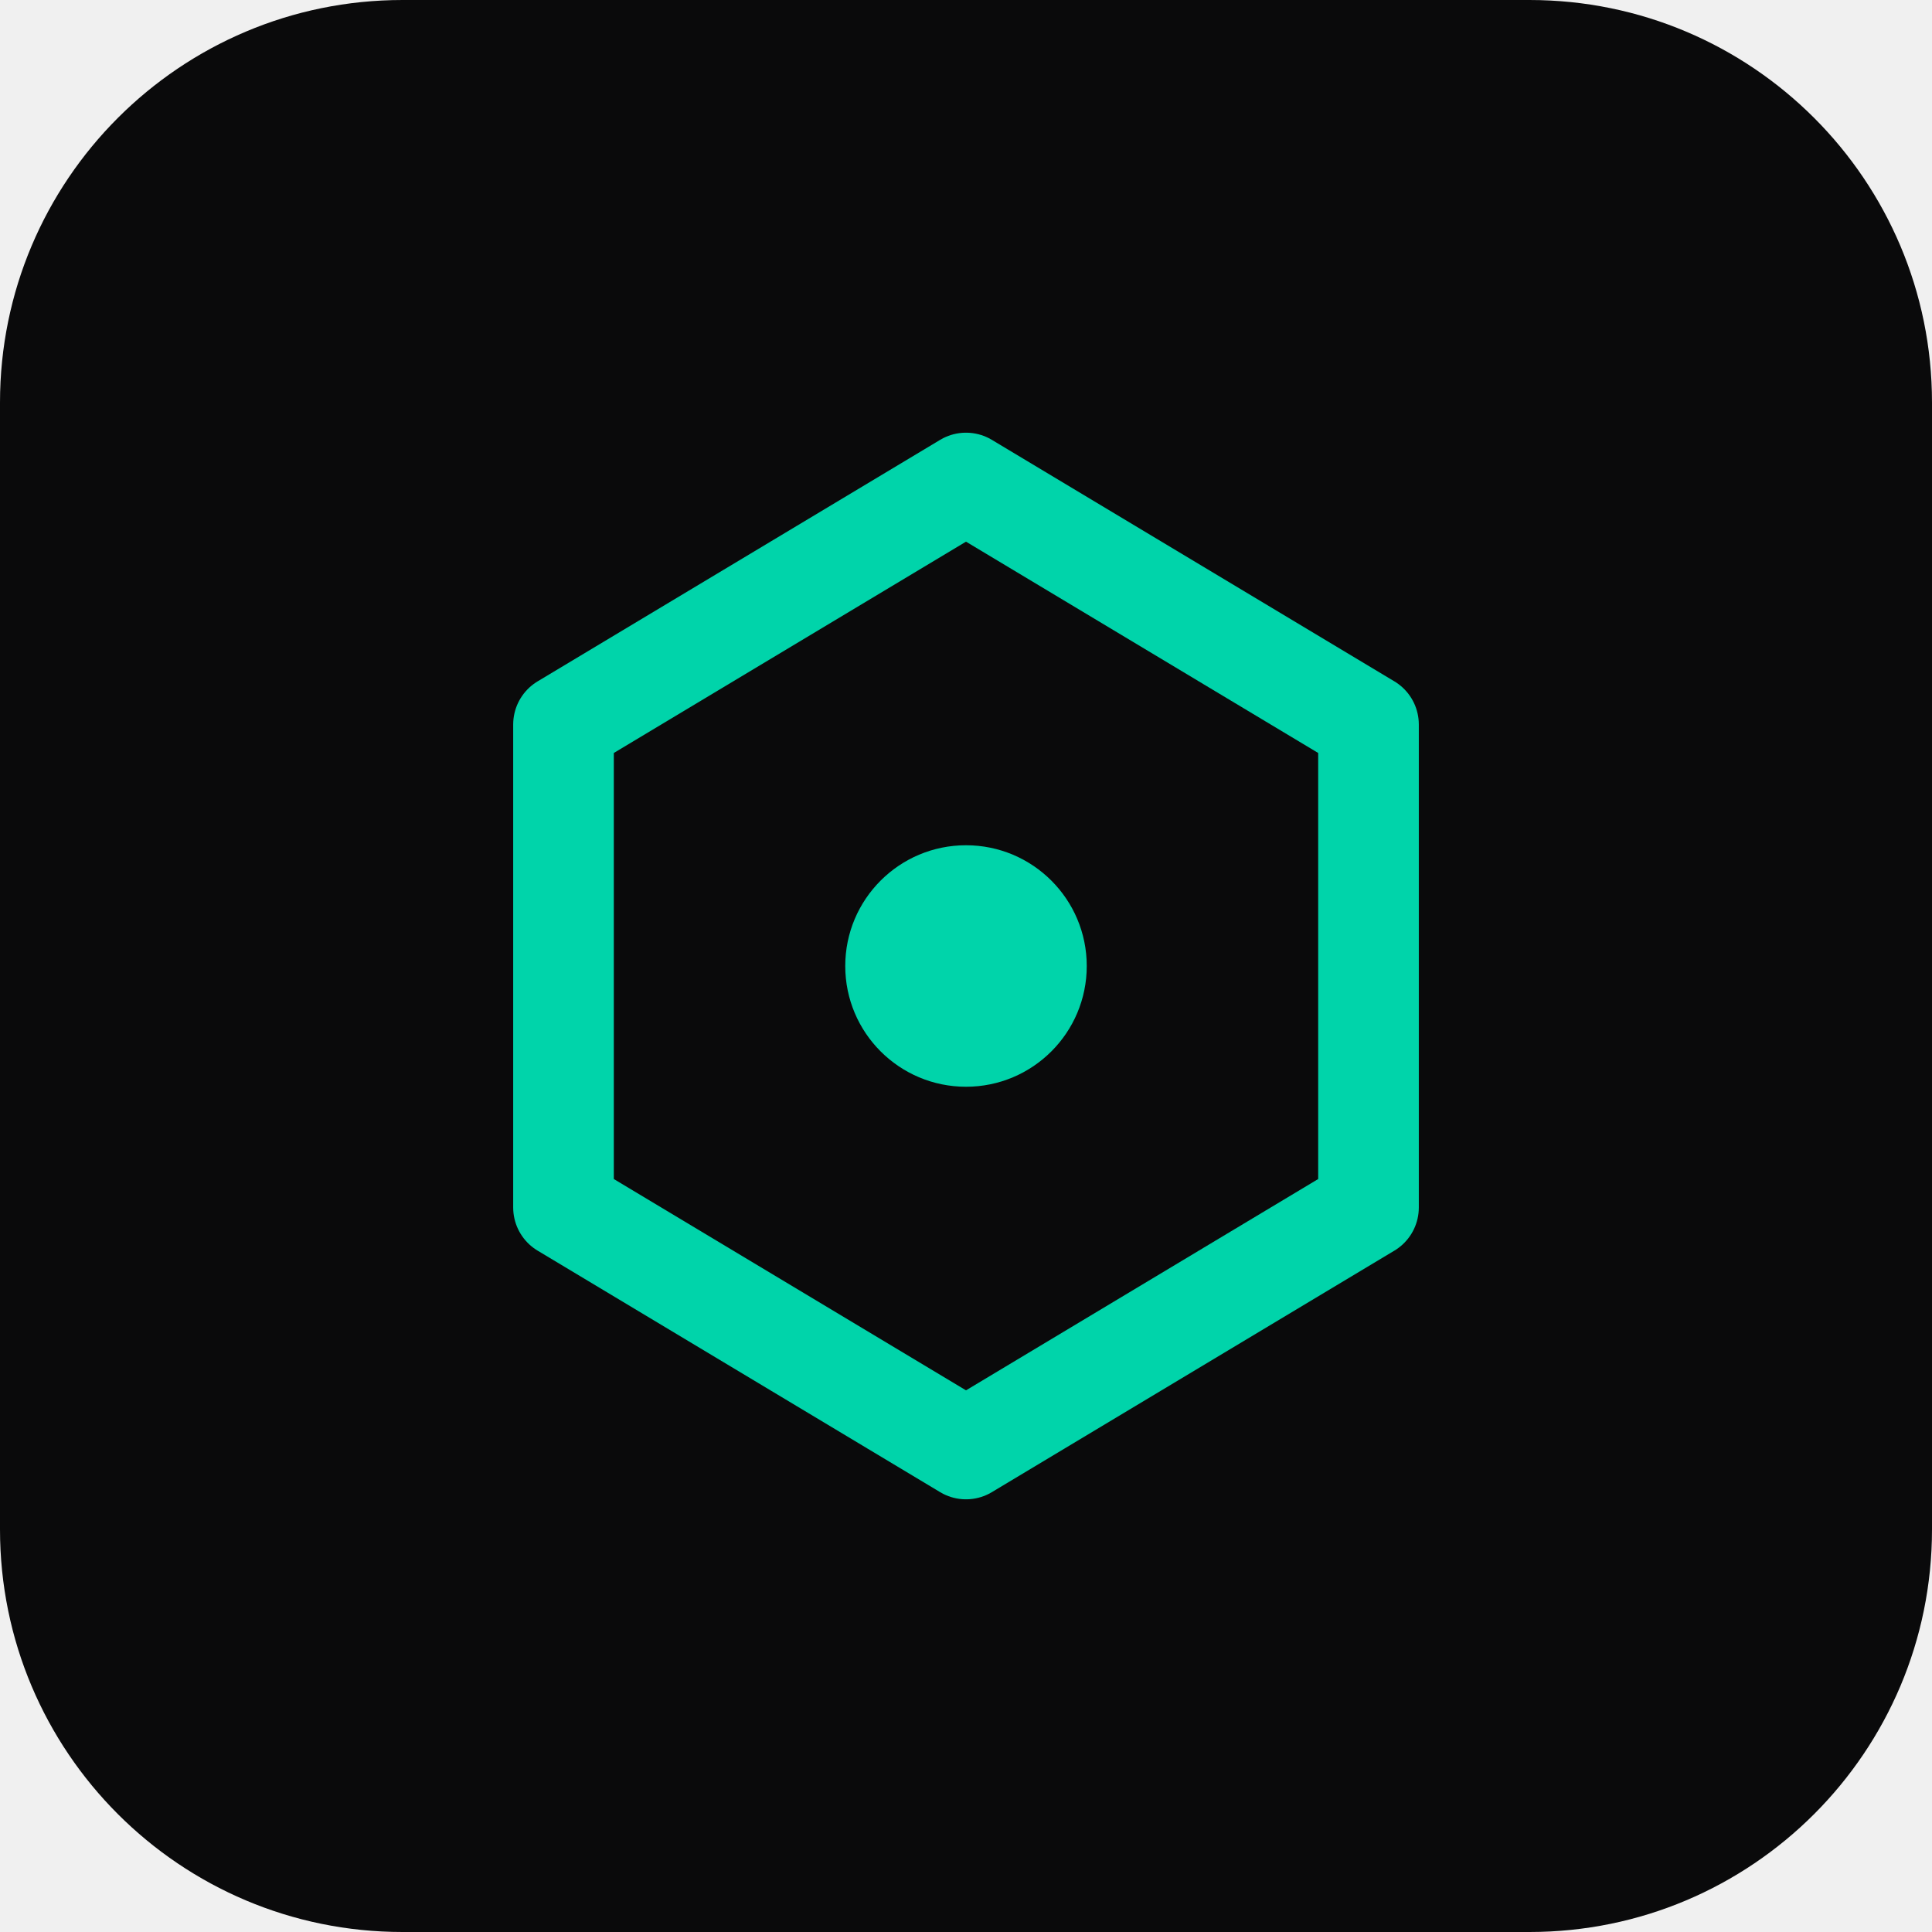
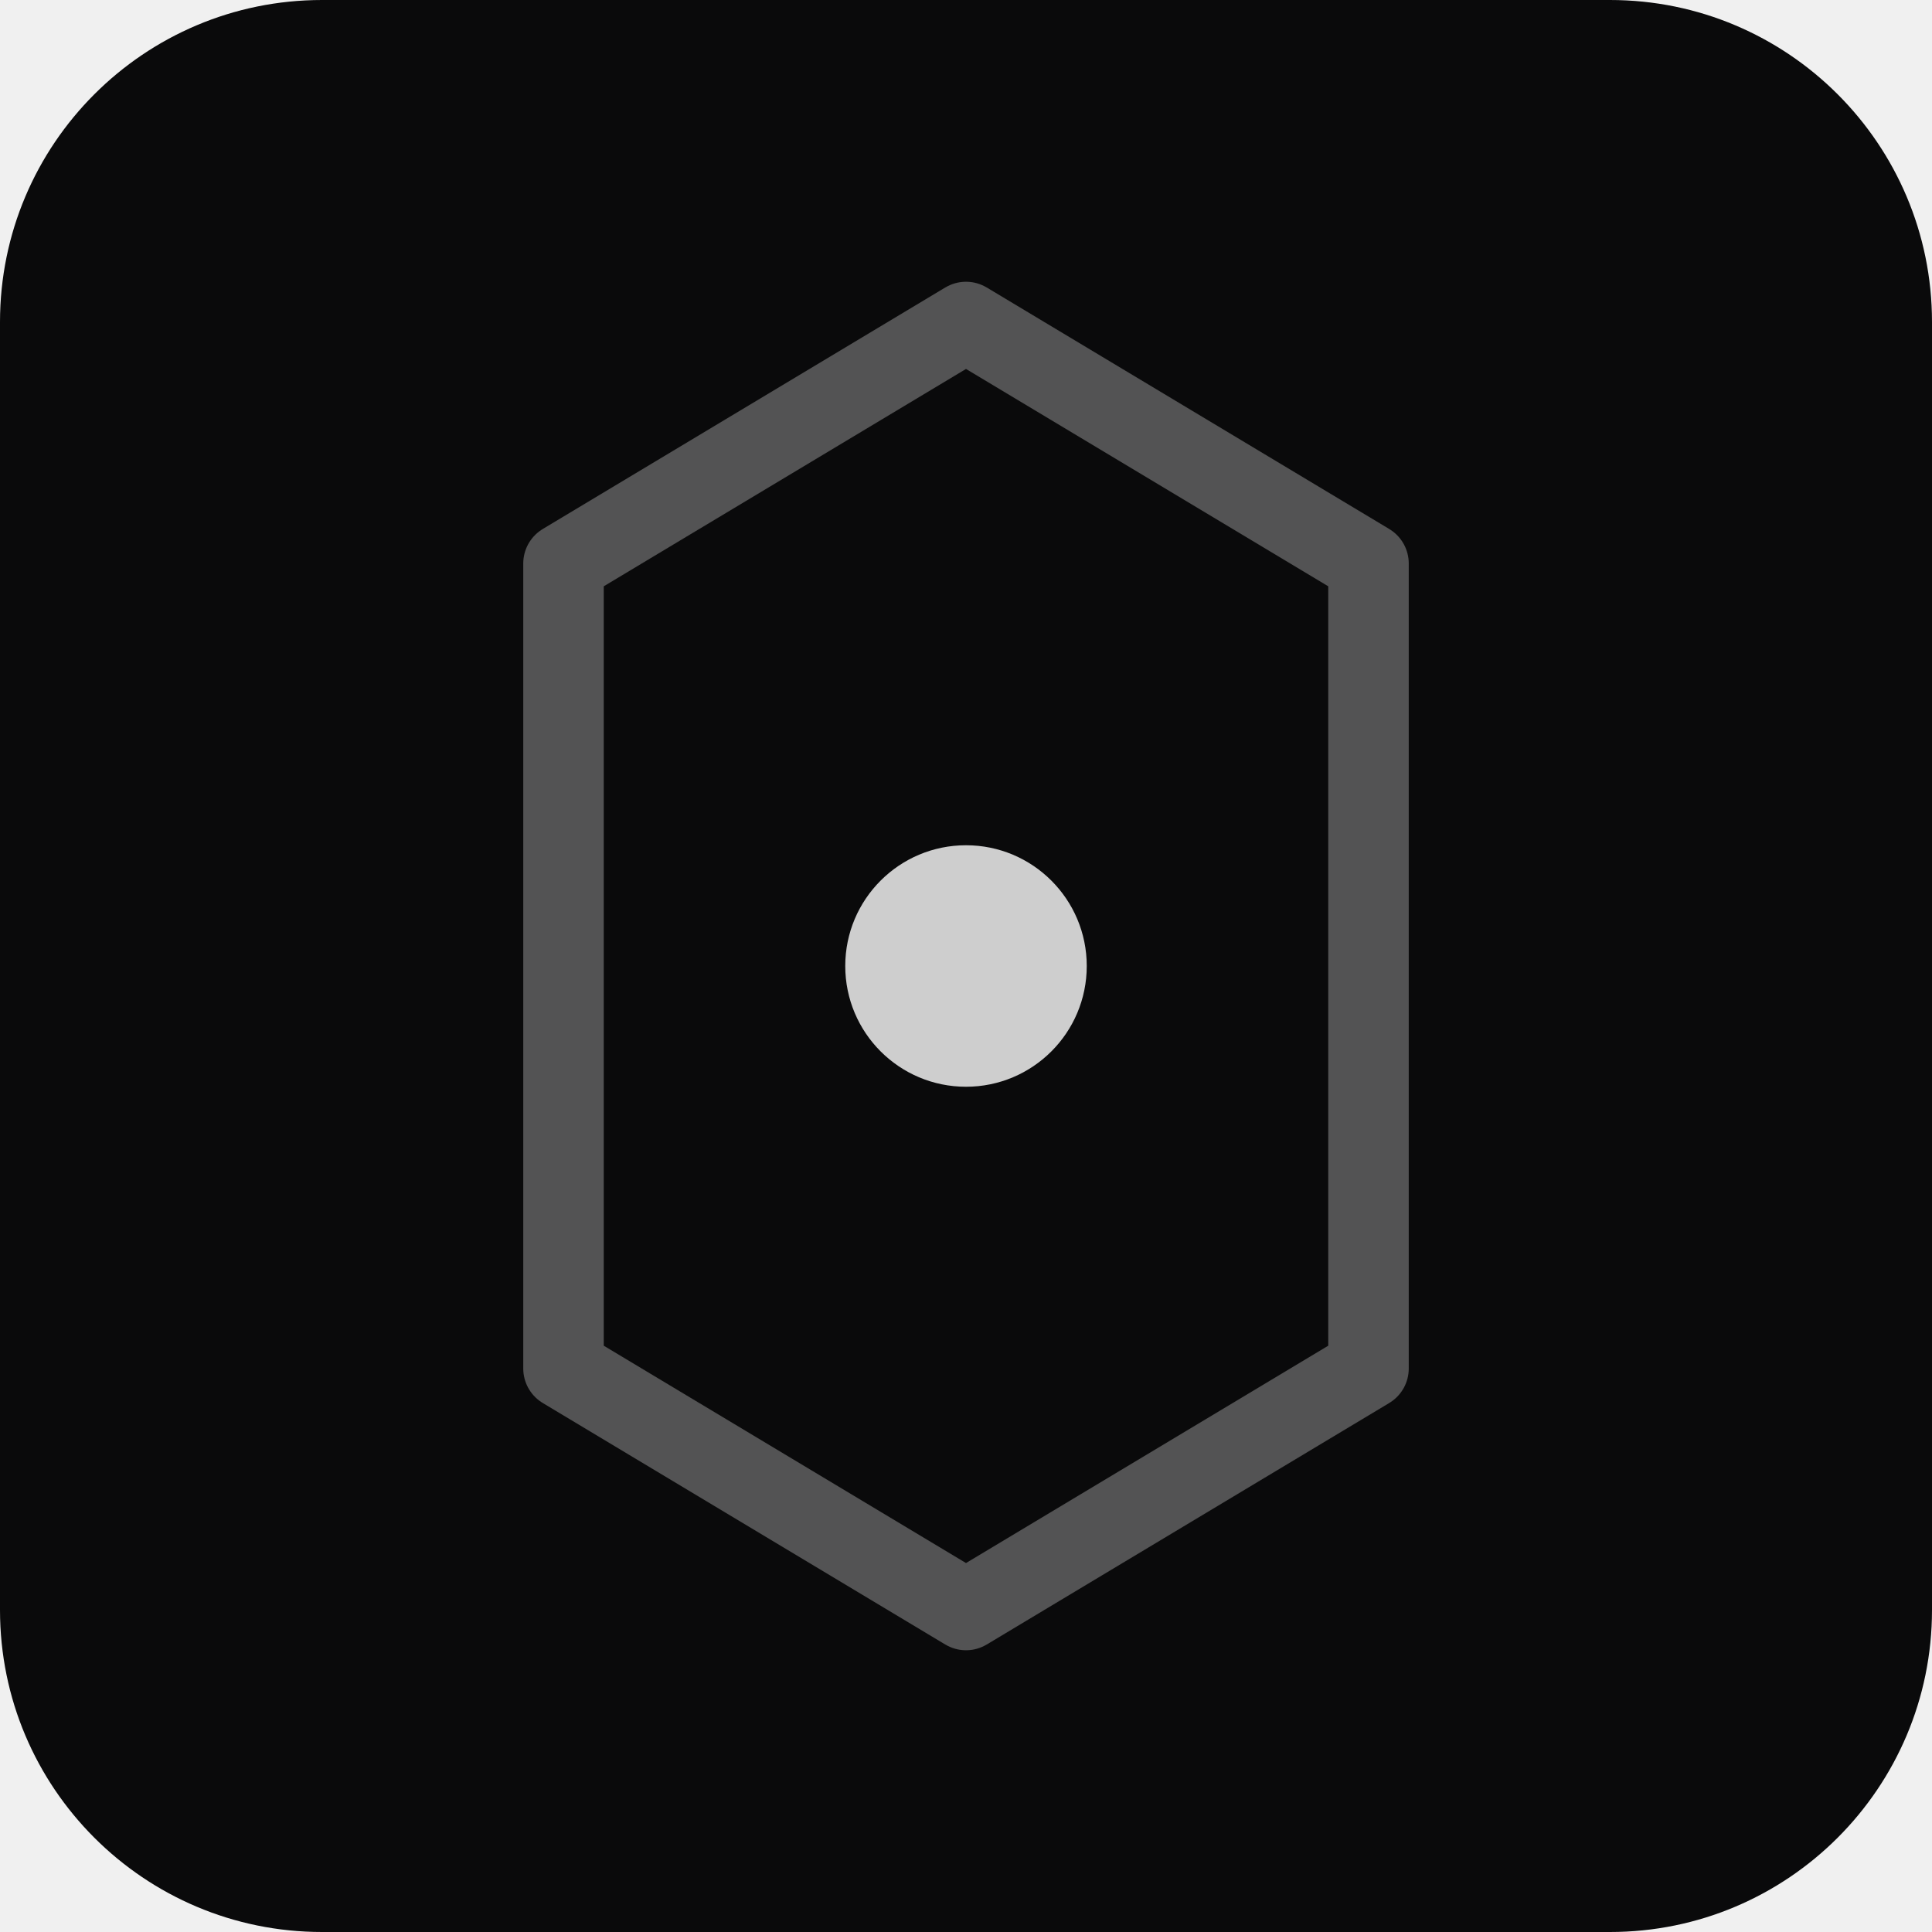
<svg xmlns="http://www.w3.org/2000/svg" viewBox="0 0 48 48" fill="none">
-   <rect width="48" height="48" rx="10" fill="#0A0A0B" />
-   <path d="M14 18L24 12L34 18V30L24 36L14 30V18Z" stroke="#00D4AA" stroke-width="2.5" stroke-linejoin="round" fill="none" />
-   <circle cx="24" cy="24" r="3" fill="#00D4AA" />
+   <rect width="48" height="48" rx="8" fill="#0A0A0B" />
+   <path d="M14 14L24 8L34 14V34L24 40L14 34V14Z" stroke="white" stroke-width="2" stroke-linejoin="round" fill="none" stroke-opacity="0.3" />
+   <circle cx="24" cy="24" r="3" fill="white" fill-opacity="0.8" />
</svg>
